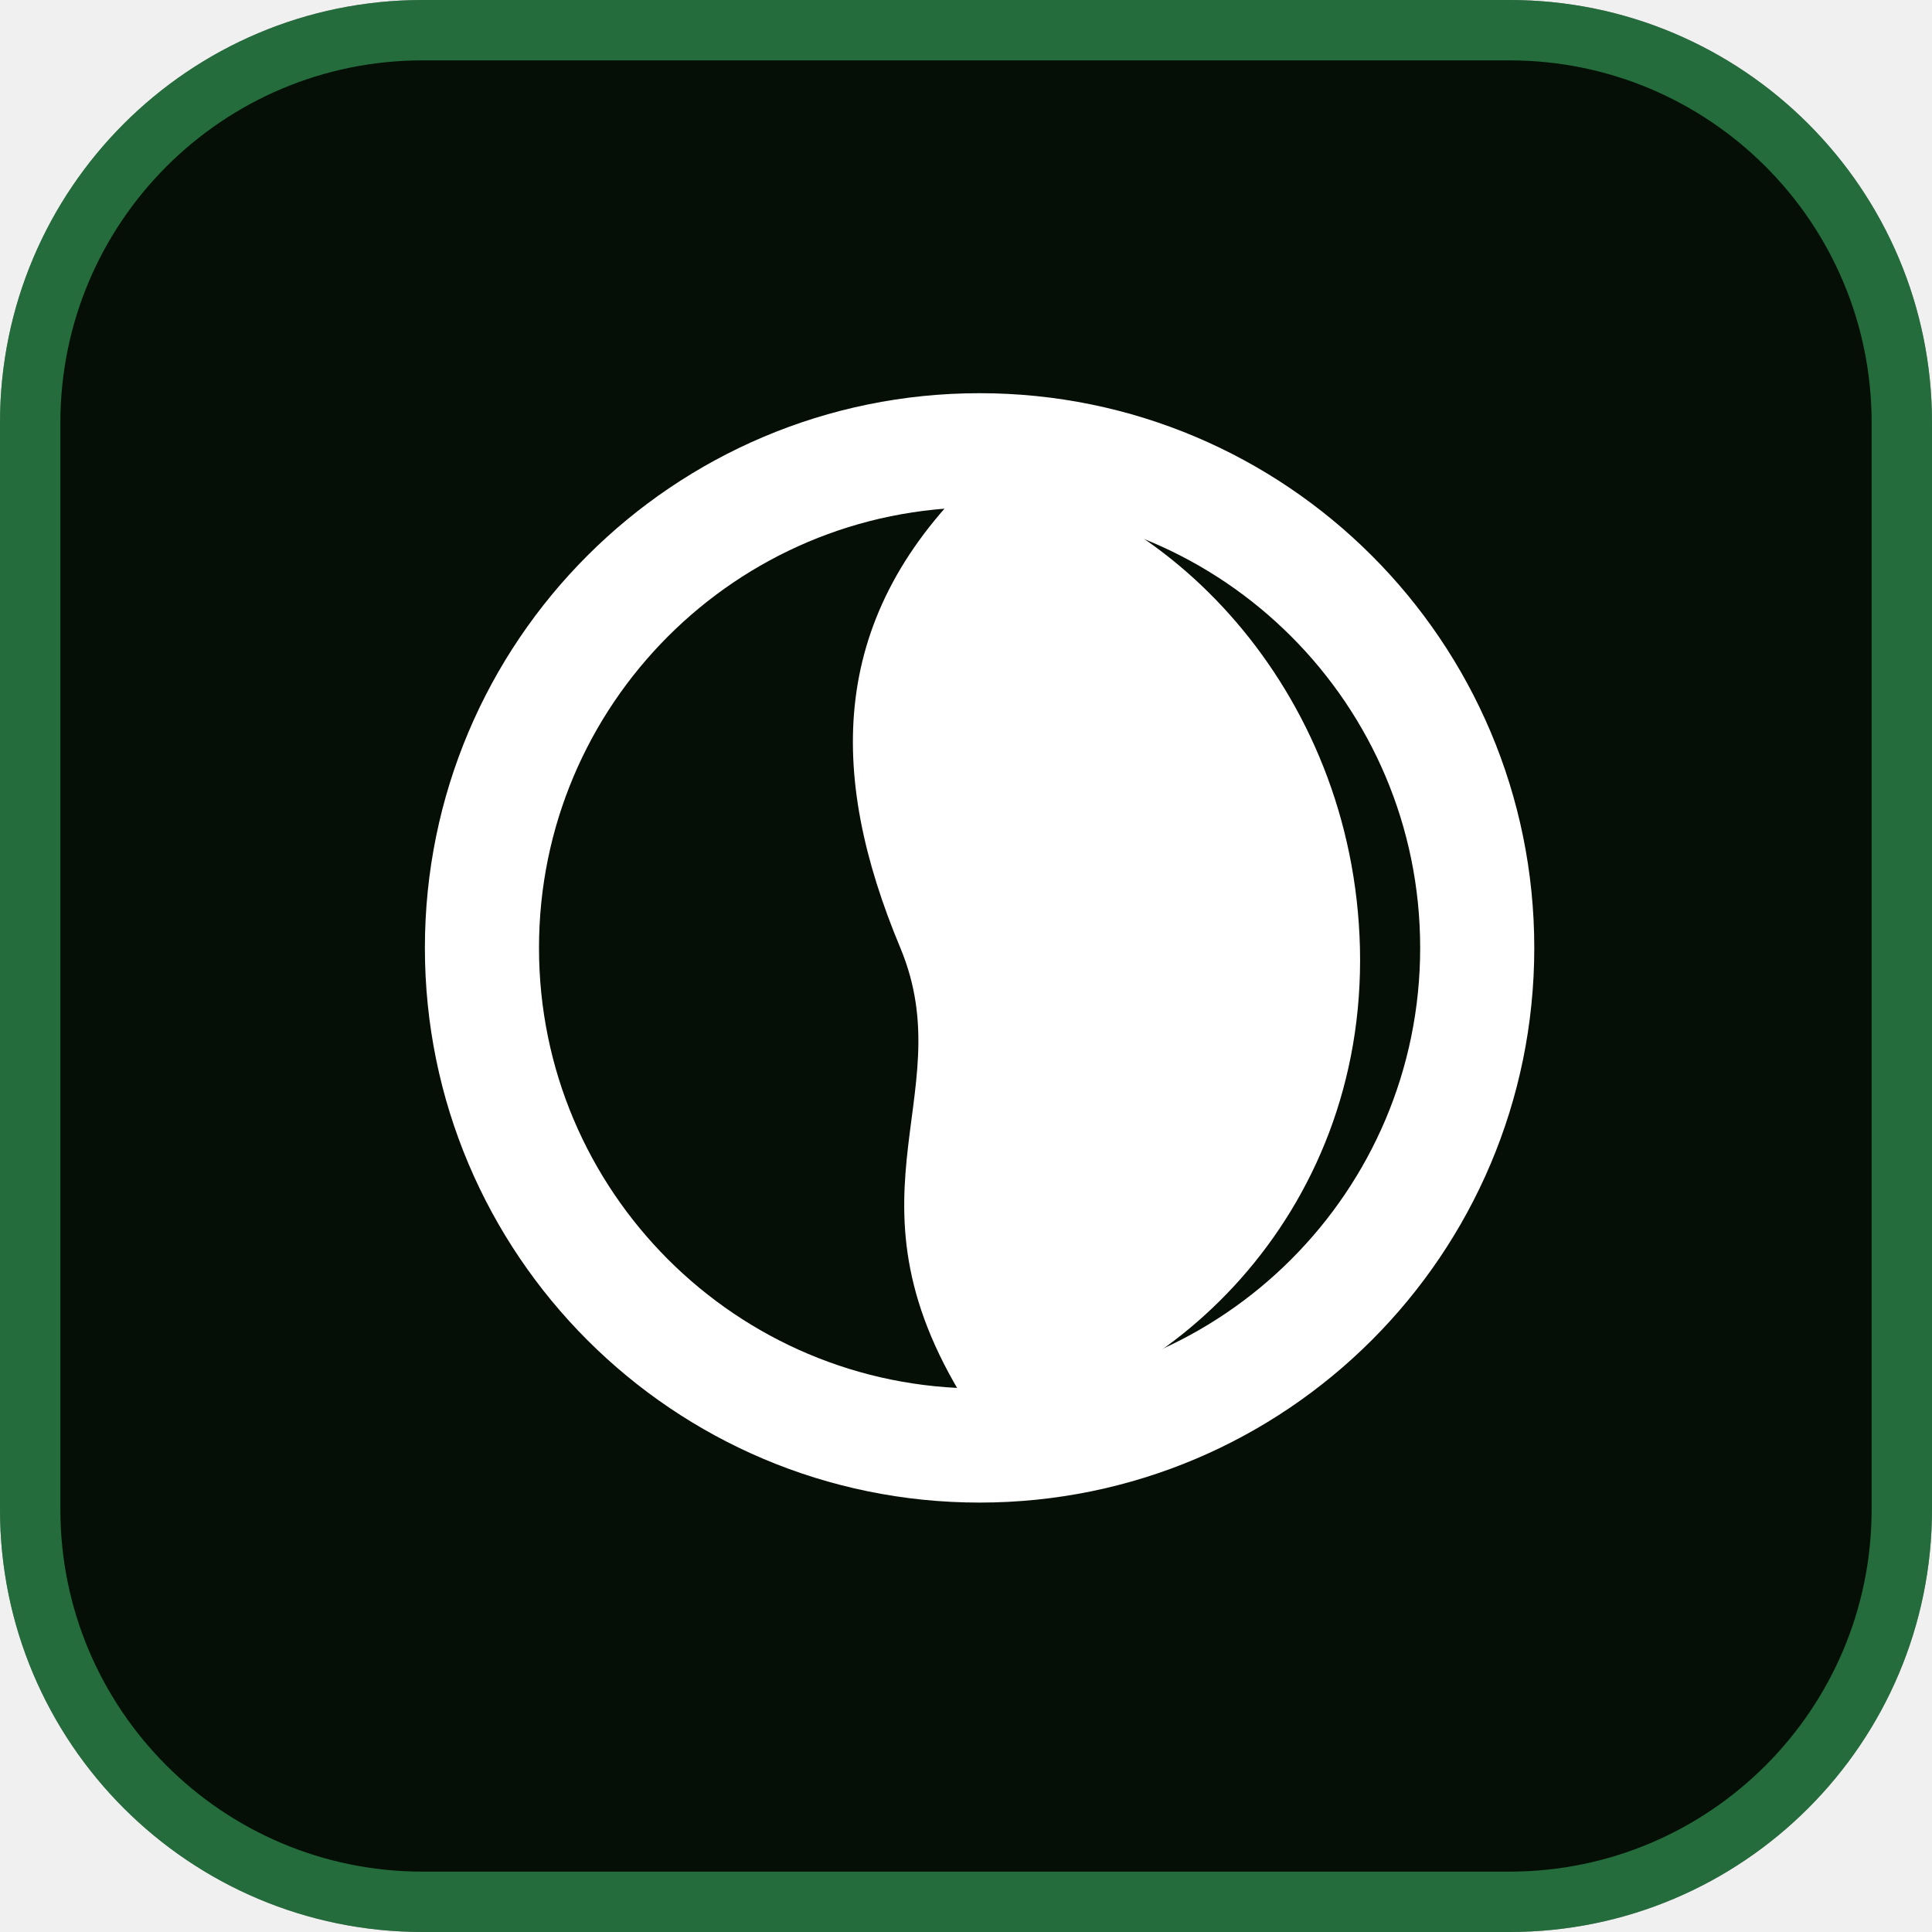
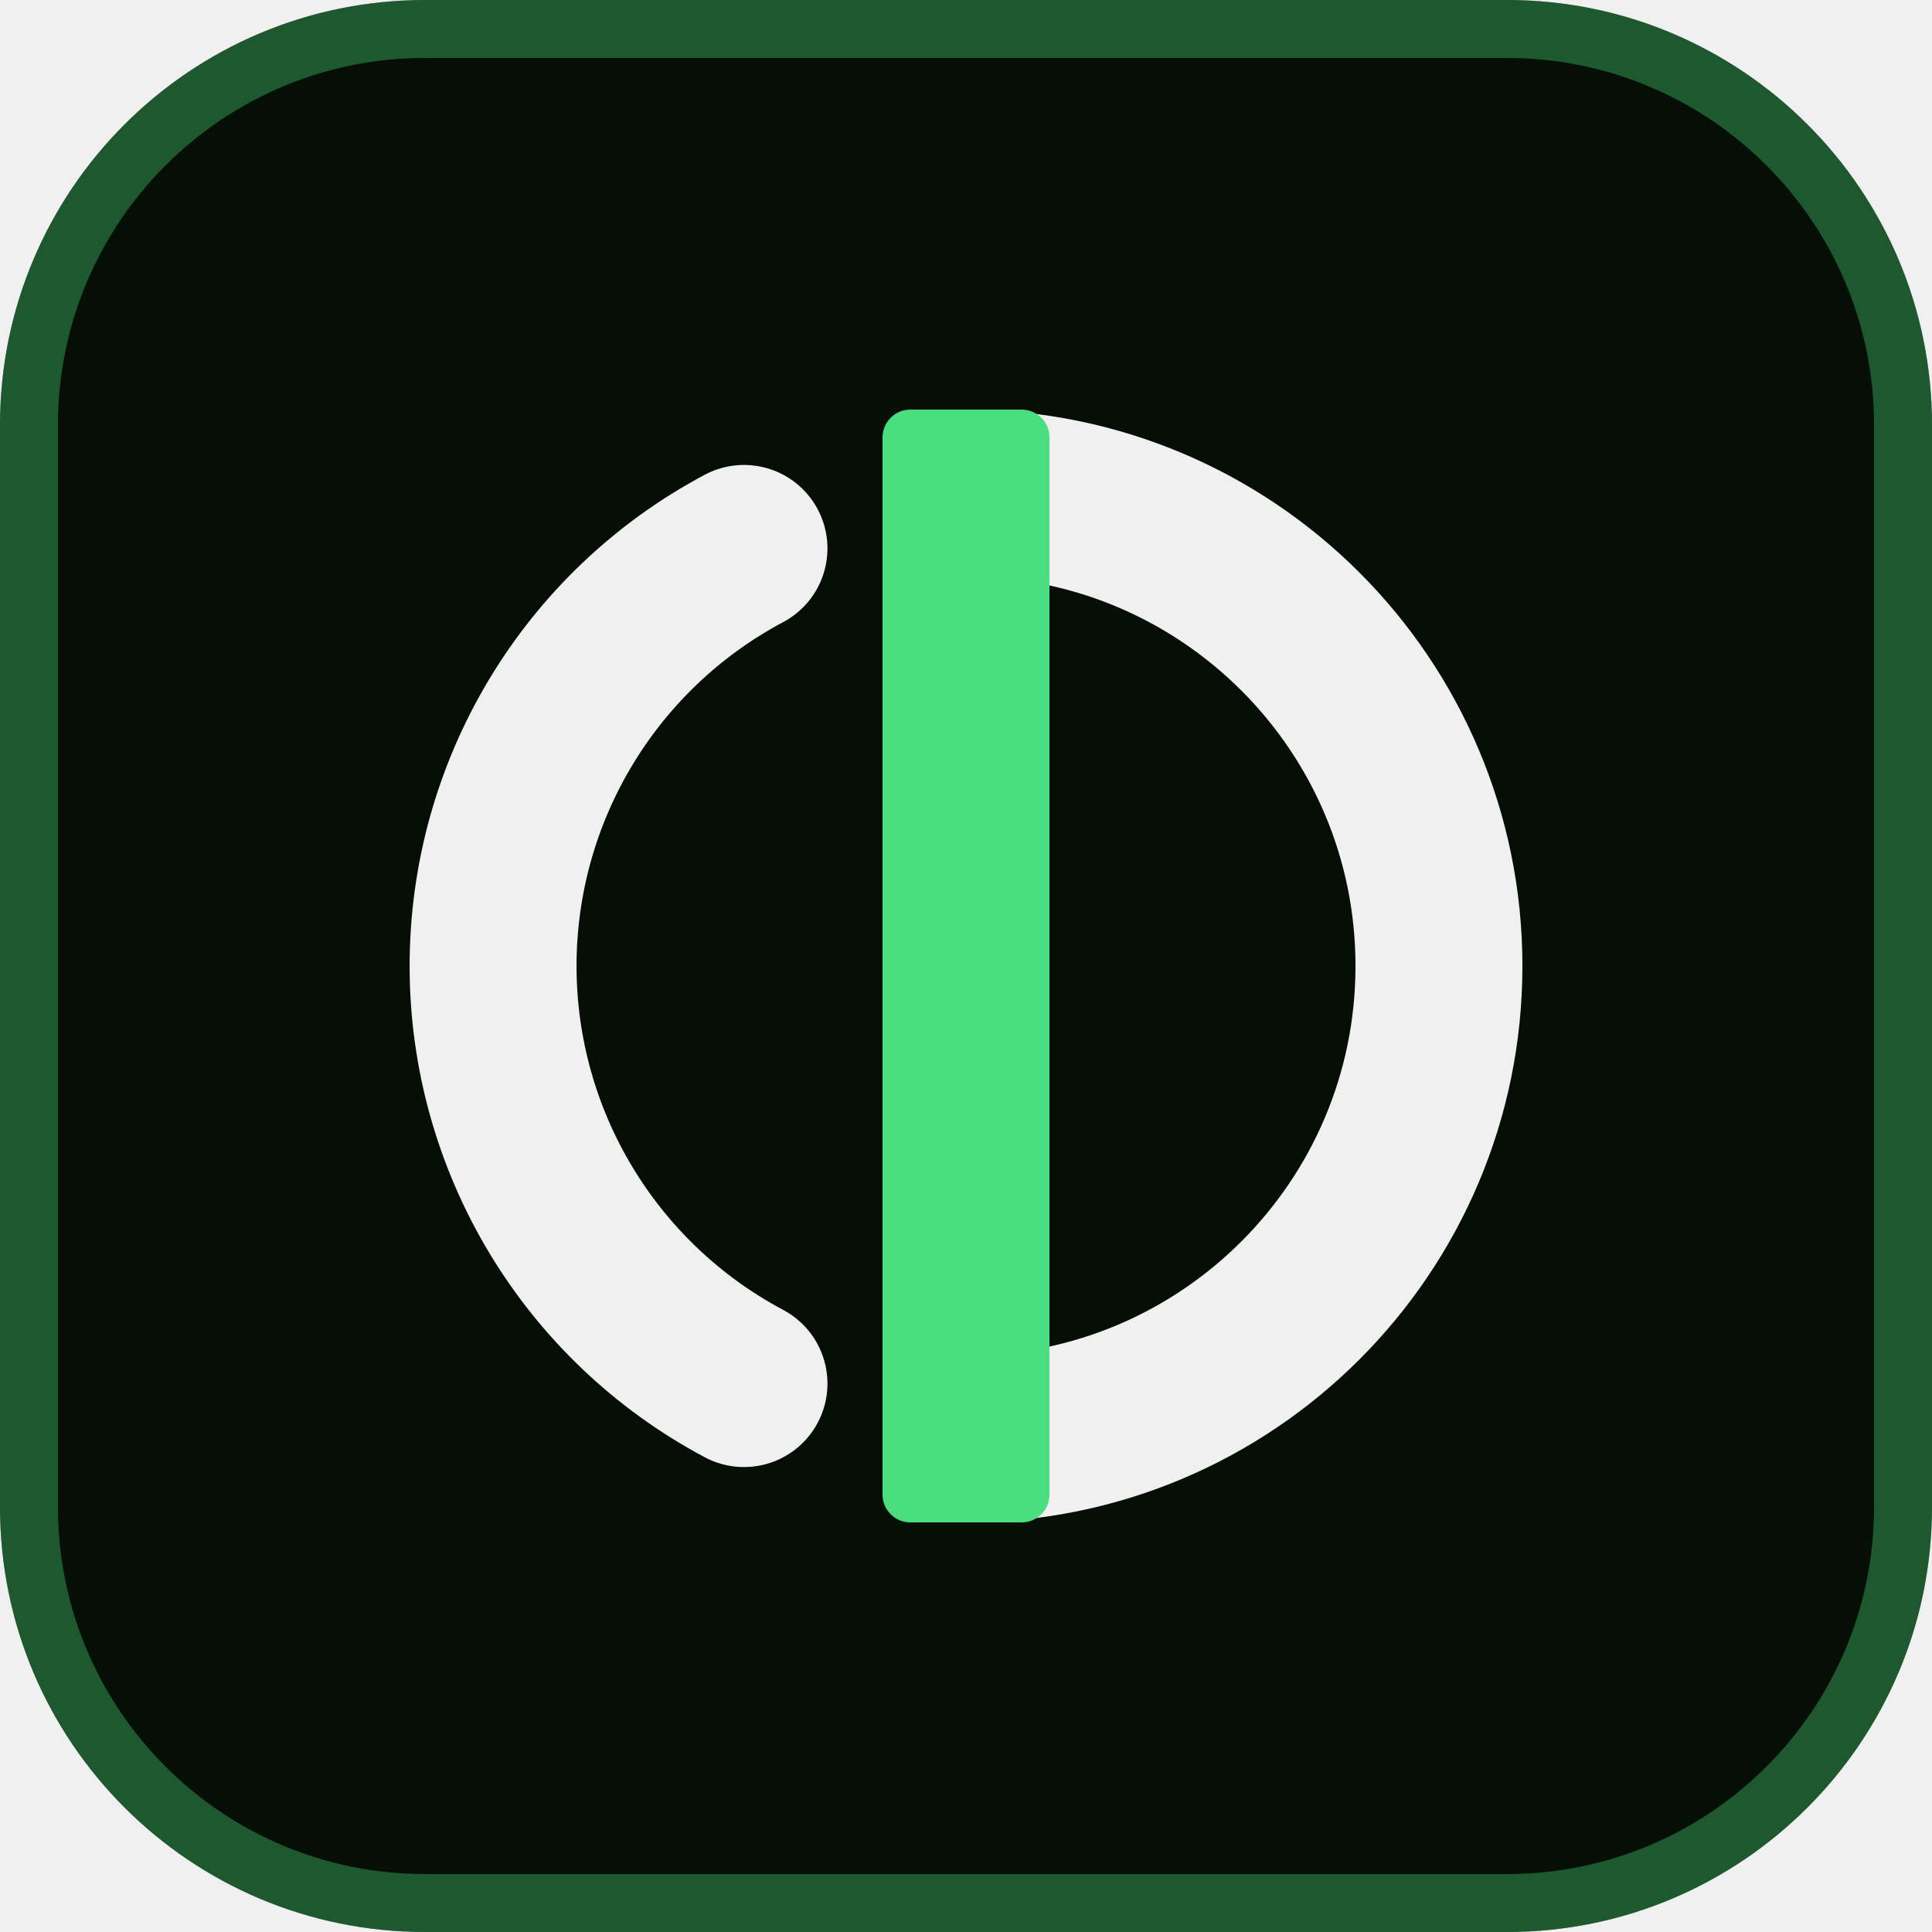
- <svg xmlns="http://www.w3.org/2000/svg" width="64" height="64" viewBox="0 0 64 64">
-   <rect width="64" height="64" rx="14" fill="#050F05" />
-   <rect x="1" y="1" width="62" height="62" rx="13" fill="none" stroke="#4ADE80" stroke-opacity="0.45" stroke-width="2" />
-   <g transform="translate(12.5,12.5) scale(0.105) translate(-150,-70)">
-     <circle cx="340" cy="250" r="157" fill="none" stroke="#fff" stroke-width="36" />
-     <path d="M 340 100 C 292 145 292 195 315 250 C 335 298 292 330 340 400 C 398 393 462 335 460 250 C 458 168 398 108 340 100 Z" fill="#fff" />
+ <svg xmlns="http://www.w3.org/2000/svg" width="64" height="64" viewBox="0 0 100 100" role="img">
+   <rect width="100" height="100" rx="22" fill="#050F05" />
+   <rect x="1.5" y="1.5" width="97" height="97" rx="20.5" fill="none" stroke="#4ADE80" stroke-opacity=".35" stroke-width="3" />
+   <g transform="translate(14,14) scale(.72)">
+     <path d="M34.04 80.02 A34 34 0 0 1 34.04 19.98" fill="none" stroke="#F0F0F0" stroke-width="12" stroke-linecap="round" />
+     <path d="M50 16 A34 34 0 0 1 50 84" fill="none" stroke="#F0F0F0" stroke-width="12" stroke-linecap="butt" />
+     <rect x="44" y="10" width="12" height="80" rx="2" fill="#4ADE80" />
  </g>
</svg>
